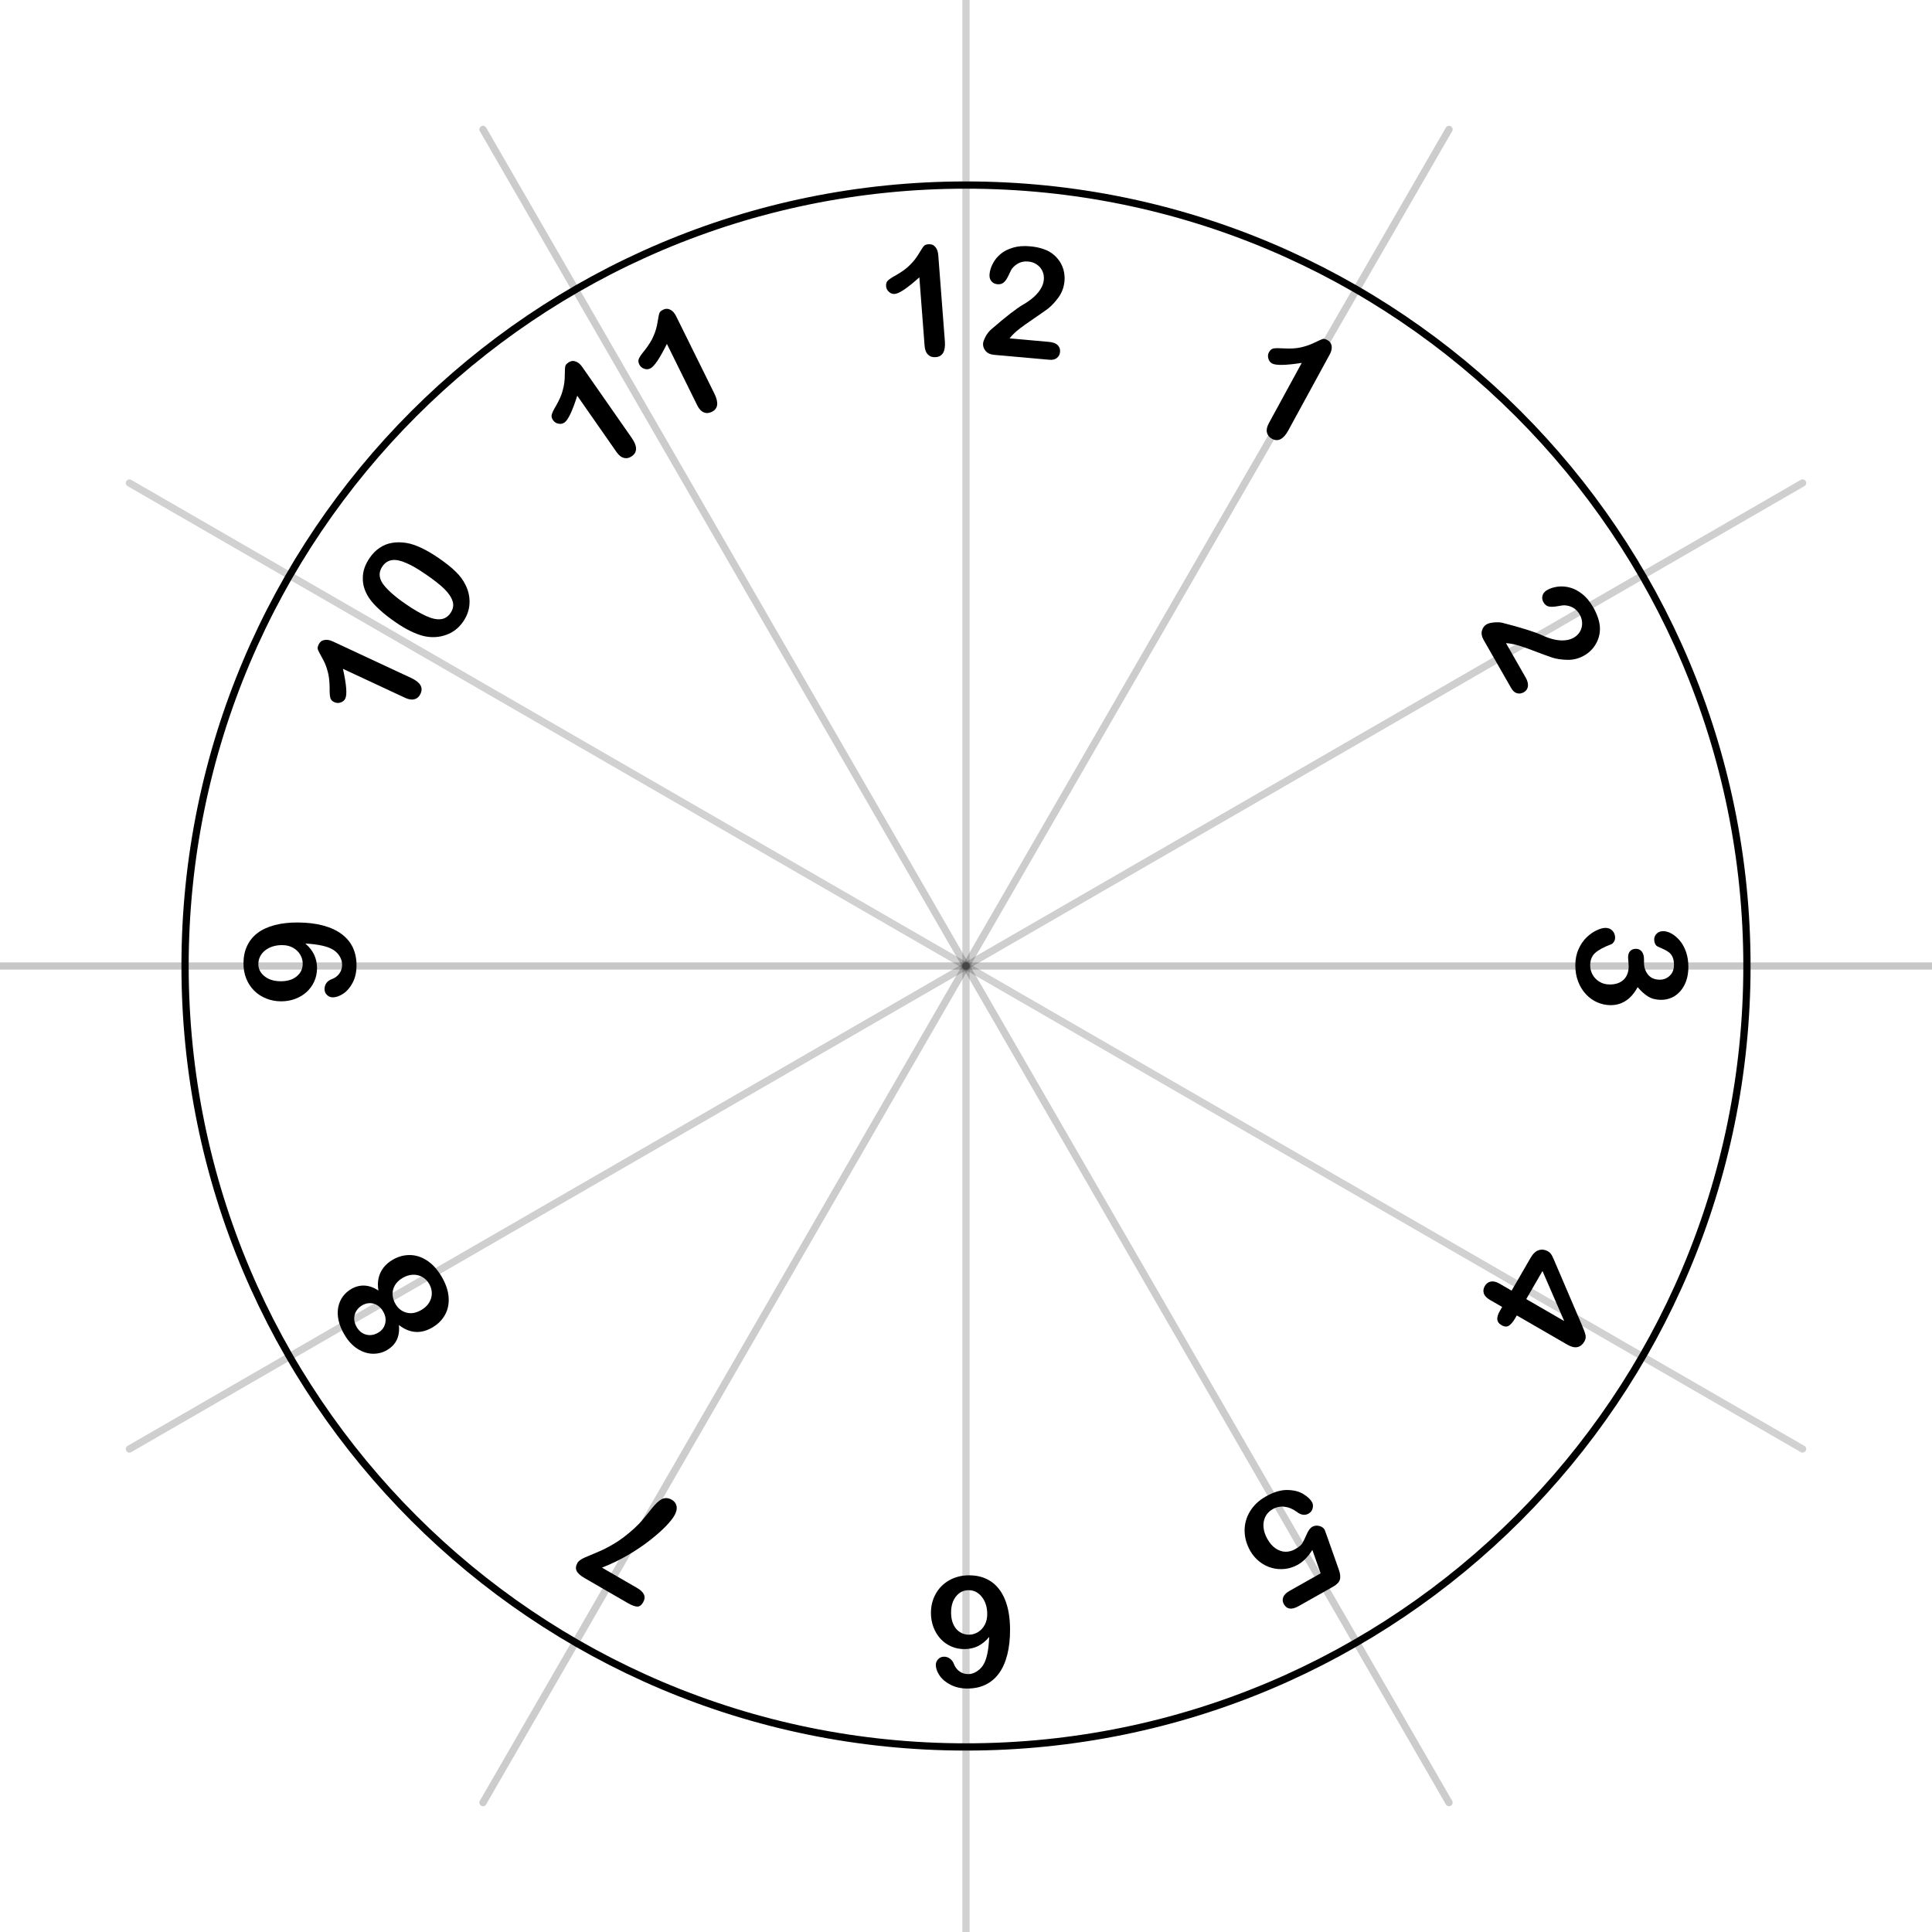
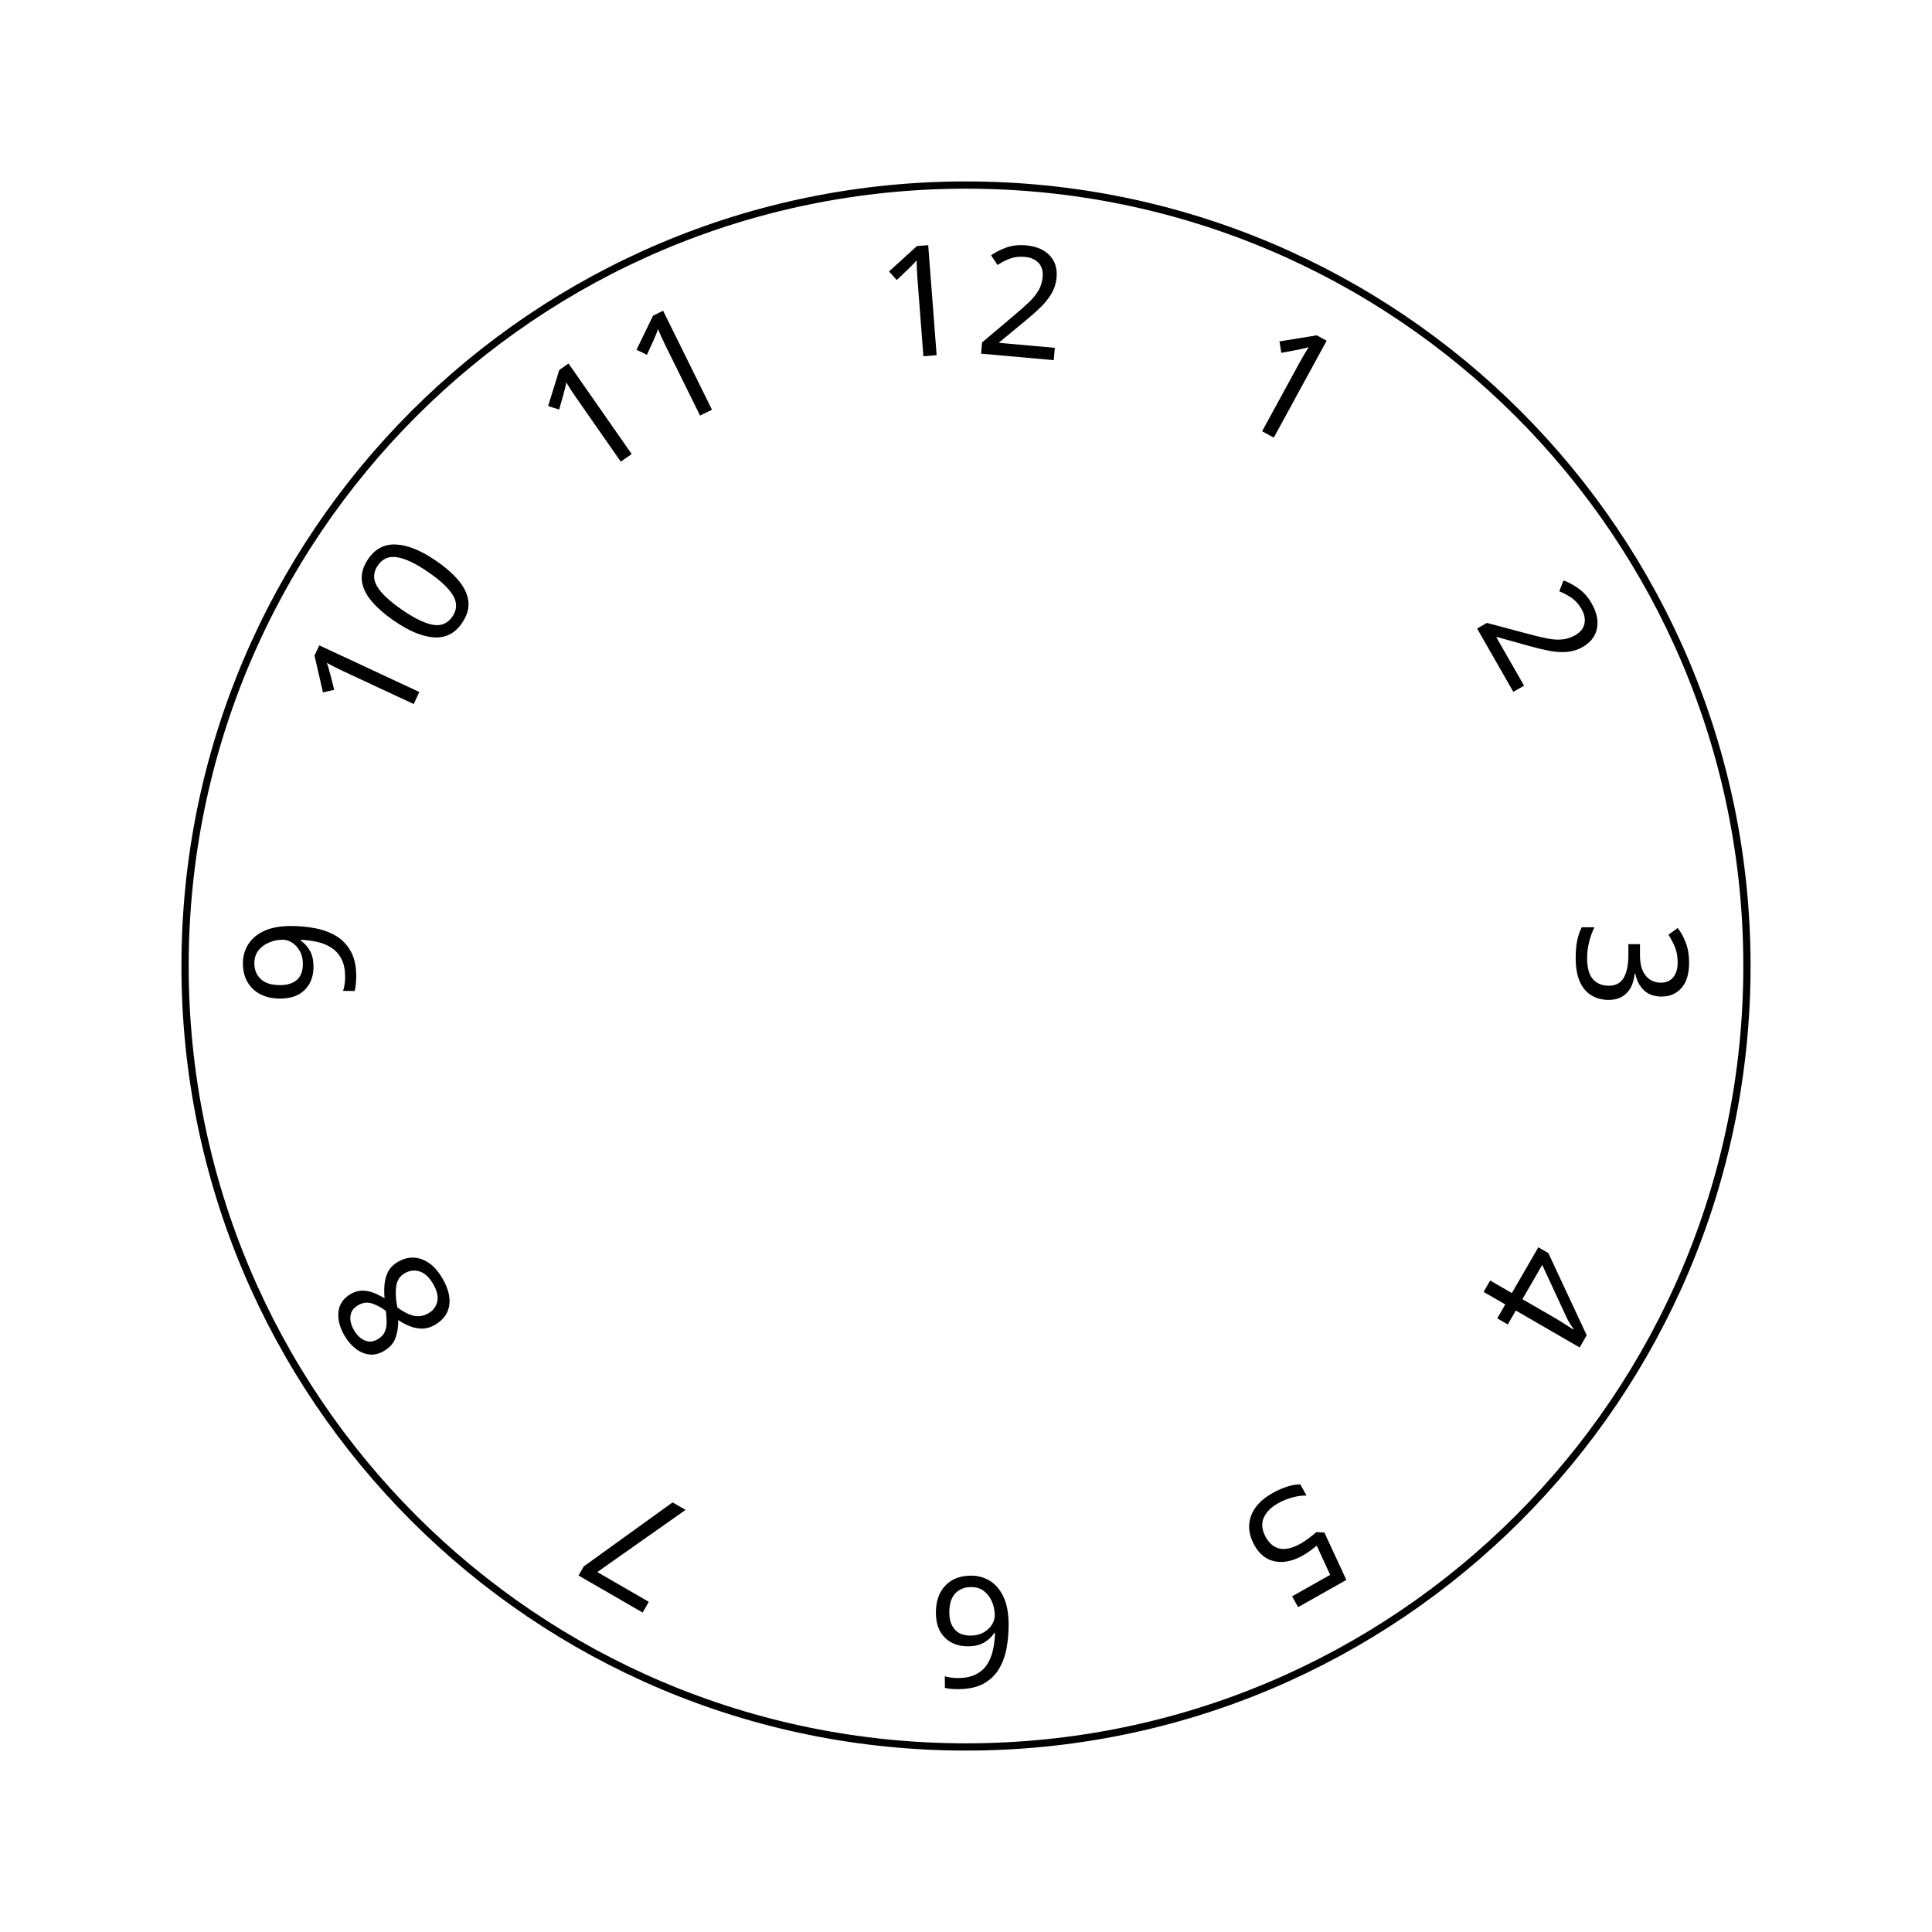
<svg xmlns="http://www.w3.org/2000/svg" width="100%" height="100%" viewBox="0 0 800 800" version="1.1" xml:space="preserve" style="fill-rule:evenodd;clip-rule:evenodd;stroke-linecap:round;stroke-linejoin:round;stroke-miterlimit:1.5;">
-   <g id="Guides">
-     <path d="M53.59,600l692.82,-400" style="fill:none;stroke:#000;stroke-opacity:0.19;stroke-width:3px;" />
-     <path d="M200,746.41l400,-692.82" style="fill:none;stroke:#000;stroke-opacity:0.2;stroke-width:3px;" />
-     <path d="M53.59,200l692.82,400" style="fill:none;stroke:#000;stroke-opacity:0.18;stroke-width:3px;" />
-     <path d="M200,53.59l400,692.82" style="fill:none;stroke:#000;stroke-opacity:0.2;stroke-width:3px;" />
-     <path d="M800,400l-800,0" style="fill:none;stroke:#000;stroke-opacity:0.22;stroke-width:3px;" />
-     <path d="M400,800l0,-800" style="fill:none;stroke:#000;stroke-opacity:0.18;stroke-width:3px;" />
-   </g>
-   <g id="Numbers">
-     <g id="_12" transform="matrix(1,0,0,1,-13.3556,-29.3823)">
-       <g transform="matrix(0.99708,-0.0763649,0.0763649,0.99708,-12.5035,29.4277)">
-         <g transform="matrix(64,0,0,64,378.542,178.208)">
-           <path d="M0.282,-0.067l0,-0.444c-0.082,0.063 -0.138,0.095 -0.167,0.095c-0.013,0 -0.026,-0.005 -0.036,-0.016c-0.011,-0.011 -0.016,-0.024 -0.016,-0.038c0,-0.017 0.005,-0.029 0.016,-0.037c0.01,-0.008 0.028,-0.018 0.055,-0.03c0.039,-0.019 0.071,-0.038 0.094,-0.059c0.024,-0.02 0.045,-0.043 0.063,-0.069c0.018,-0.025 0.03,-0.041 0.036,-0.046c0.005,-0.006 0.016,-0.009 0.031,-0.009c0.017,0 0.031,0.006 0.041,0.02c0.011,0.013 0.016,0.032 0.016,0.055l0,0.559c0,0.065 -0.022,0.098 -0.067,0.098c-0.02,0 -0.036,-0.006 -0.048,-0.02c-0.012,-0.013 -0.018,-0.033 -0.018,-0.059Z" style="fill-rule:nonzero;" />
+   <g id="Clock">
+     <circle id="Face" cx="400" cy="400" r="323.372" style="fill:none;stroke:#000;stroke-width:3px;" />
+     <g id="Numbers">
+       <g id="_12" transform="matrix(1,0,0,1,-13.3556,-29.3823)">
+         <g transform="matrix(0.99708,-0.0763649,0.0763649,0.99708,-12.5035,29.4277)">
+           <text x="378.542px" y="178.208px" style="font-family:'ArialRoundedMTBold', 'Arial Rounded MT Bold', sans-serif;font-size:64px;">1</text>
+         </g>
+         <g transform="matrix(0.996069,0.0885793,-0.0885793,0.996069,17.1887,-36.2064)">
+           <text x="416.537px" y="175.564px" style="font-family:'ArialRoundedMTBold', 'Arial Rounded MT Bold', sans-serif;font-size:64px;">2</text>
        </g>
      </g>
-       <g transform="matrix(0.996069,0.0885793,-0.0885793,0.996069,17.1887,-36.2064)">
-         <g transform="matrix(64,0,0,64,416.537,175.564)">
-           <path d="M0.223,-0.115l0.255,0c0.025,0 0.045,0.005 0.058,0.015c0.013,0.011 0.02,0.025 0.02,0.043c0,0.016 -0.005,0.029 -0.016,0.04c-0.01,0.011 -0.026,0.017 -0.048,0.017l-0.359,0c-0.025,0 -0.044,-0.007 -0.057,-0.02c-0.014,-0.014 -0.021,-0.03 -0.021,-0.048c0,-0.012 0.005,-0.027 0.013,-0.047c0.009,-0.019 0.019,-0.034 0.029,-0.045c0.043,-0.045 0.083,-0.084 0.117,-0.116c0.035,-0.032 0.06,-0.053 0.075,-0.063c0.027,-0.019 0.049,-0.038 0.067,-0.057c0.017,-0.019 0.031,-0.038 0.04,-0.058c0.01,-0.02 0.014,-0.04 0.014,-0.059c0,-0.021 -0.005,-0.04 -0.015,-0.056c-0.01,-0.017 -0.023,-0.029 -0.04,-0.038c-0.017,-0.01 -0.036,-0.014 -0.056,-0.014c-0.043,0 -0.076,0.019 -0.101,0.056c-0.003,0.005 -0.008,0.018 -0.016,0.04c-0.008,0.022 -0.016,0.039 -0.026,0.05c-0.01,0.012 -0.024,0.018 -0.042,0.018c-0.017,0 -0.03,-0.005 -0.041,-0.016c-0.011,-0.011 -0.016,-0.026 -0.016,-0.044c0,-0.023 0.005,-0.046 0.015,-0.07c0.01,-0.025 0.025,-0.047 0.045,-0.067c0.02,-0.02 0.046,-0.036 0.077,-0.048c0.03,-0.012 0.066,-0.018 0.108,-0.018c0.05,0 0.092,0.008 0.127,0.023c0.023,0.011 0.043,0.025 0.06,0.043c0.018,0.018 0.031,0.039 0.041,0.063c0.009,0.024 0.014,0.049 0.014,0.075c0,0.04 -0.01,0.077 -0.03,0.11c-0.02,0.033 -0.041,0.059 -0.061,0.078c-0.021,0.018 -0.056,0.048 -0.105,0.088c-0.049,0.04 -0.083,0.071 -0.101,0.093c-0.008,0.009 -0.016,0.019 -0.024,0.032Z" style="fill-rule:nonzero;" />
+       <g id="_11" transform="matrix(1,0,0,1,-13.3556,-29.3823)">
+         <g transform="matrix(0.820255,-0.571999,0.571999,0.820255,-85.7187,188.006)">
+           <text x="256.284px" y="230.393px" style="font-family:'ArialRoundedMTBold', 'Arial Rounded MT Bold', sans-serif;font-size:64px;">1</text>
+         </g>
+         <g transform="matrix(0.896595,-0.442852,0.442852,0.896595,-62.8371,149.075)">
+           <text x="287.802px" y="209.093px" style="font-family:'ArialRoundedMTBold', 'Arial Rounded MT Bold', sans-serif;font-size:64px;">1</text>
        </g>
      </g>
-     </g>
-     <g id="_11" transform="matrix(1,0,0,1,-13.3556,-29.3823)">
-       <g transform="matrix(0.820255,-0.571999,0.571999,0.820255,-85.7187,188.006)">
-         <g transform="matrix(64,0,0,64,256.284,230.393)">
-           <path d="M0.282,-0.067l0,-0.444c-0.082,0.063 -0.138,0.095 -0.167,0.095c-0.013,0 -0.026,-0.005 -0.036,-0.016c-0.011,-0.011 -0.016,-0.024 -0.016,-0.038c0,-0.017 0.005,-0.029 0.016,-0.037c0.01,-0.008 0.028,-0.018 0.055,-0.03c0.039,-0.019 0.071,-0.038 0.094,-0.059c0.024,-0.02 0.045,-0.043 0.063,-0.069c0.018,-0.025 0.03,-0.041 0.036,-0.046c0.005,-0.006 0.016,-0.009 0.031,-0.009c0.017,0 0.031,0.006 0.041,0.02c0.011,0.013 0.016,0.032 0.016,0.055l0,0.559c0,0.065 -0.022,0.098 -0.067,0.098c-0.02,0 -0.036,-0.006 -0.048,-0.02c-0.012,-0.013 -0.018,-0.033 -0.018,-0.059Z" style="fill-rule:nonzero;" />
+       <g id="_10" transform="matrix(1,0,0,1,-13.3556,-29.3823)">
+         <g transform="matrix(0.422602,-0.906316,0.906316,0.422602,-202.568,355.061)">
+           <text x="177.377px" y="336.512px" style="font-family:'ArialRoundedMTBold', 'Arial Rounded MT Bold', sans-serif;font-size:64px;">1</text>
+         </g>
+         <g transform="matrix(0.565833,-0.82452,0.82452,0.565833,-164.945,290.935)">
+           <text x="193.783px" y="302.09px" style="font-family:'ArialRoundedMTBold', 'Arial Rounded MT Bold', sans-serif;font-size:64px;">0</text>
        </g>
      </g>
-       <g transform="matrix(0.896595,-0.442852,0.442852,0.896595,-62.8371,149.075)">
-         <g transform="matrix(64,0,0,64,287.802,209.093)">
-           <path d="M0.282,-0.067l0,-0.444c-0.082,0.063 -0.138,0.095 -0.167,0.095c-0.013,0 -0.026,-0.005 -0.036,-0.016c-0.011,-0.011 -0.016,-0.024 -0.016,-0.038c0,-0.017 0.005,-0.029 0.016,-0.037c0.01,-0.008 0.028,-0.018 0.055,-0.03c0.039,-0.019 0.071,-0.038 0.094,-0.059c0.024,-0.02 0.045,-0.043 0.063,-0.069c0.018,-0.025 0.03,-0.041 0.036,-0.046c0.005,-0.006 0.016,-0.009 0.031,-0.009c0.017,0 0.031,0.006 0.041,0.02c0.011,0.013 0.016,0.032 0.016,0.055l0,0.559c0,0.065 -0.022,0.098 -0.067,0.098c-0.02,0 -0.036,-0.006 -0.048,-0.02c-0.012,-0.013 -0.018,-0.033 -0.018,-0.059Z" style="fill-rule:nonzero;" />
-         </g>
+       <g id="_9" transform="matrix(0.00594611,-0.999982,0.999982,0.00594611,-872.974,270.576)">
+         <text x="-140.23px" y="1020.63px" style="font-family:'ArialRoundedMTBold', 'Arial Rounded MT Bold', sans-serif;font-size:64px;">9</text>
+       </g>
+       <g id="_8" transform="matrix(-0.510393,-0.859941,0.859941,-0.510393,-1171.15,1363.27)">
+         <text x="7.761px" y="1589.65px" style="font-family:'ArialRoundedMTBold', 'Arial Rounded MT Bold', sans-serif;font-size:64px;">8</text>
+       </g>
+       <g id="_7" transform="matrix(-0.865664,-0.500626,0.500626,-0.865664,-256.713,2636.26)">
+         <text x="530.111px" y="2011.52px" style="font-family:'ArialRoundedMTBold', 'Arial Rounded MT Bold', sans-serif;font-size:64px;">7</text>
+       </g>
+       <g id="_6" transform="matrix(-0.999977,0.00673888,-0.00673888,-0.999977,1728.98,2658.86)">
+         <text x="1294.4px" y="2014.68px" style="font-family:'ArialRoundedMTBold', 'Arial Rounded MT Bold', sans-serif;font-size:64px;">6</text>
+       </g>
+       <g id="_5" transform="matrix(-0.871096,0.491112,-0.491112,-0.871096,2944.72,1020.43)">
+         <text x="1892.81px" y="1537.1px" style="font-family:'ArialRoundedMTBold', 'Arial Rounded MT Bold', sans-serif;font-size:64px;">5</text>
+       </g>
+       <g id="_4" transform="matrix(-0.500626,0.865664,-0.865664,-0.500626,2320.88,-889.954)">
+         <text x="2059.16px" y="763.959px" style="font-family:'ArialRoundedMTBold', 'Arial Rounded MT Bold', sans-serif;font-size:64px;">4</text>
+       </g>
+       <g id="_3" transform="matrix(-0.000792842,1,-1,-0.000792842,779.884,-1349.37)">
+         <text x="1730.55px" y="125.408px" style="font-family:'ArialRoundedMTBold', 'Arial Rounded MT Bold', sans-serif;font-size:64px;">3</text>
+       </g>
+       <g id="_2" transform="matrix(0.496698,0.867924,-0.867924,0.496698,-93.2311,-691.364)">
+         <text x="1172.96px" y="-139.103px" style="font-family:'ArialRoundedMTBold', 'Arial Rounded MT Bold', sans-serif;font-size:64px;">2</text>
+       </g>
+       <g id="_1" transform="matrix(0.877884,0.478873,-0.478873,0.877884,-104.019,-100.931)">
+         <text x="666.747px" y="-54.702px" style="font-family:'ArialRoundedMTBold', 'Arial Rounded MT Bold', sans-serif;font-size:64px;">1</text>
      </g>
    </g>
-     <g id="_10" transform="matrix(1,0,0,1,-13.3556,-29.3823)">
-       <g transform="matrix(0.422602,-0.906316,0.906316,0.422602,-202.568,355.061)">
-         <g transform="matrix(64,0,0,64,177.377,336.512)">
-           <path d="M0.282,-0.067l0,-0.444c-0.082,0.063 -0.138,0.095 -0.167,0.095c-0.013,0 -0.026,-0.005 -0.036,-0.016c-0.011,-0.011 -0.016,-0.024 -0.016,-0.038c0,-0.017 0.005,-0.029 0.016,-0.037c0.01,-0.008 0.028,-0.018 0.055,-0.03c0.039,-0.019 0.071,-0.038 0.094,-0.059c0.024,-0.02 0.045,-0.043 0.063,-0.069c0.018,-0.025 0.03,-0.041 0.036,-0.046c0.005,-0.006 0.016,-0.009 0.031,-0.009c0.017,0 0.031,0.006 0.041,0.02c0.011,0.013 0.016,0.032 0.016,0.055l0,0.559c0,0.065 -0.022,0.098 -0.067,0.098c-0.02,0 -0.036,-0.006 -0.048,-0.02c-0.012,-0.013 -0.018,-0.033 -0.018,-0.059Z" style="fill-rule:nonzero;" />
-         </g>
-       </g>
-       <g transform="matrix(0.565833,-0.82452,0.82452,0.565833,-164.945,290.935)">
-         <g transform="matrix(64,0,0,64,193.783,302.09)">
-           <path d="M0.547,-0.351c0,0.053 -0.003,0.099 -0.01,0.138c-0.006,0.038 -0.018,0.073 -0.036,0.104c-0.022,0.039 -0.051,0.068 -0.086,0.089c-0.035,0.021 -0.074,0.031 -0.117,0.031c-0.05,0 -0.094,-0.014 -0.133,-0.042c-0.039,-0.028 -0.069,-0.066 -0.089,-0.116c-0.01,-0.027 -0.017,-0.057 -0.022,-0.09c-0.005,-0.032 -0.007,-0.068 -0.007,-0.106c0,-0.049 0.002,-0.093 0.008,-0.133c0.005,-0.039 0.013,-0.073 0.024,-0.101c0.019,-0.047 0.047,-0.083 0.084,-0.107c0.036,-0.025 0.08,-0.037 0.131,-0.037c0.033,0 0.064,0.005 0.091,0.016c0.028,0.011 0.052,0.027 0.072,0.048c0.021,0.021 0.038,0.047 0.053,0.078c0.025,0.054 0.037,0.13 0.037,0.228Zm-0.134,-0.01c0,-0.059 -0.003,-0.108 -0.011,-0.146c-0.007,-0.038 -0.019,-0.067 -0.036,-0.086c-0.017,-0.019 -0.04,-0.029 -0.07,-0.029c-0.043,0 -0.073,0.022 -0.09,0.065c-0.016,0.043 -0.025,0.11 -0.025,0.2c0,0.061 0.004,0.111 0.011,0.15c0.007,0.04 0.019,0.069 0.036,0.089c0.017,0.02 0.04,0.03 0.069,0.03c0.03,0 0.053,-0.01 0.07,-0.031c0.017,-0.021 0.029,-0.051 0.036,-0.089c0.007,-0.039 0.01,-0.09 0.01,-0.153Z" style="fill-rule:nonzero;" />
-         </g>
-       </g>
-     </g>
-     <path id="_9" d="M126.431,390.688c1.617,1.385 2.831,2.929 3.644,4.631c0.813,1.703 1.213,3.586 1.201,5.648c-0.012,1.959 -0.403,3.784 -1.173,5.478c-0.771,1.693 -1.842,3.156 -3.214,4.387c-1.372,1.231 -2.971,2.175 -4.798,2.831c-1.827,0.656 -3.74,0.978 -5.74,0.966c-2.146,-0.013 -4.18,-0.4 -6.103,-1.162c-1.922,-0.761 -3.588,-1.844 -4.996,-3.248c-1.409,-1.404 -2.503,-3.072 -3.283,-5.004c-0.78,-1.932 -1.163,-4.064 -1.15,-6.398c0.016,-2.687 0.52,-5.08 1.512,-7.178c0.992,-2.099 2.424,-3.861 4.297,-5.287c1.873,-1.427 4.229,-2.517 7.066,-3.271c2.838,-0.754 6.049,-1.12 9.632,-1.099c4,0.024 7.524,0.451 10.571,1.282c3.047,0.83 5.602,2.028 7.666,3.592c2.064,1.565 3.594,3.433 4.592,5.606c0.997,2.172 1.488,4.634 1.472,7.384c-0.016,2.708 -0.546,5.059 -1.589,7.053c-1.043,1.994 -2.334,3.507 -3.871,4.539c-1.537,1.033 -3.014,1.545 -4.431,1.537c-0.875,-0.006 -1.654,-0.333 -2.338,-0.983c-0.684,-0.65 -1.023,-1.475 -1.017,-2.475c0.006,-0.917 0.266,-1.738 0.781,-2.464c0.514,-0.726 1.283,-1.274 2.306,-1.643c1.253,-0.45 2.263,-1.205 3.03,-2.263c0.766,-1.058 1.154,-2.253 1.161,-3.587c0.008,-1.187 -0.288,-2.314 -0.886,-3.38c-0.598,-1.066 -1.446,-1.977 -2.546,-2.734c-2.22,-1.513 -6.152,-2.433 -11.796,-2.758Zm-9.567,0.662c-1.417,-0.008 -2.725,0.177 -3.925,0.555c-1.2,0.378 -2.24,0.914 -3.119,1.606c-0.879,0.693 -1.572,1.522 -2.077,2.488c-0.506,0.966 -0.762,2.022 -0.769,3.167c-0.012,1.98 0.827,3.662 2.517,5.047c1.689,1.385 3.93,2.086 6.722,2.102c2.77,0.017 4.983,-0.658 6.637,-2.023c1.654,-1.365 2.487,-3.1 2.499,-5.204c0.008,-1.291 -0.323,-2.528 -0.993,-3.709c-0.67,-1.181 -1.649,-2.145 -2.936,-2.892c-1.287,-0.748 -2.806,-1.126 -4.556,-1.137Z" style="fill-rule:nonzero;" />
-     <path id="_8" d="M160.311,559.01c-1.792,1.063 -3.77,1.577 -5.935,1.541c-2.165,-0.035 -4.283,-0.716 -6.355,-2.042c-2.071,-1.327 -3.856,-3.253 -5.355,-5.779c-1.266,-2.132 -2.099,-4.169 -2.501,-6.111c-0.402,-1.942 -0.433,-3.74 -0.095,-5.395c0.339,-1.654 0.967,-3.105 1.886,-4.353c0.919,-1.248 2.068,-2.282 3.448,-3.1c1.755,-1.042 3.591,-1.52 5.508,-1.435c1.916,0.086 3.845,0.765 5.786,2.035c-0.312,-1.873 -0.287,-3.596 0.076,-5.169c0.363,-1.572 1.025,-2.988 1.985,-4.248c0.96,-1.26 2.21,-2.348 3.751,-3.262c2.257,-1.34 4.628,-2.008 7.113,-2.005c2.485,0.003 4.874,0.753 7.168,2.25c2.294,1.497 4.292,3.679 5.993,6.546c1.765,2.974 2.755,5.826 2.971,8.557c0.216,2.73 -0.267,5.173 -1.447,7.327c-1.181,2.154 -2.9,3.901 -5.157,5.241c-4.819,2.86 -9.475,2.547 -13.967,-0.94c0.46,4.693 -1.165,8.14 -4.873,10.342Zm6.354,-29.827c-1.398,0.829 -2.446,1.839 -3.145,3.029c-0.698,1.19 -1.017,2.469 -0.956,3.838c0.062,1.369 0.475,2.698 1.241,3.988c1.084,1.827 2.603,2.998 4.554,3.511c1.952,0.513 4.021,0.121 6.207,-1.177c1.397,-0.829 2.456,-1.851 3.177,-3.066c0.72,-1.215 1.074,-2.497 1.06,-3.846c-0.013,-1.349 -0.386,-2.641 -1.12,-3.877c-0.744,-1.254 -1.71,-2.208 -2.896,-2.86c-1.187,-0.652 -2.488,-0.946 -3.903,-0.881c-1.415,0.064 -2.822,0.511 -4.219,1.341Zm-18.962,20.339c0.999,1.684 2.329,2.73 3.988,3.138c1.66,0.408 3.313,0.123 4.962,-0.855c1.522,-0.904 2.476,-2.185 2.861,-3.842c0.385,-1.658 0.083,-3.32 -0.906,-4.986c-0.5,-0.842 -1.089,-1.528 -1.767,-2.059c-0.678,-0.53 -1.4,-0.9 -2.168,-1.111c-0.767,-0.211 -1.557,-0.257 -2.371,-0.138c-0.813,0.12 -1.614,0.413 -2.402,0.881c-1.057,0.628 -1.866,1.429 -2.426,2.403c-0.56,0.975 -0.827,2.035 -0.8,3.182c0.026,1.147 0.369,2.276 1.029,3.387Z" style="fill-rule:nonzero;" />
-     <path id="_7" d="M260.064,663.857l-18.017,-10.419c-1.731,-1.002 -2.828,-1.997 -3.291,-2.986c-0.462,-0.99 -0.334,-2.107 0.386,-3.351c0.438,-0.758 1.472,-1.495 3.103,-2.213c1.63,-0.718 3.462,-1.493 5.496,-2.326c2.034,-0.834 4.316,-2.011 6.845,-3.533c2.528,-1.522 5.24,-3.6 8.135,-6.233c1.257,-1.175 2.246,-2.179 2.969,-3.012c0.723,-0.834 1.625,-1.936 2.707,-3.308c1.082,-1.372 1.934,-2.407 2.555,-3.107c1.443,-1.621 2.717,-2.586 3.823,-2.897c1.107,-0.311 2.237,-0.133 3.391,0.535c1.1,0.636 1.762,1.53 1.986,2.683c0.224,1.152 -0.096,2.477 -0.962,3.974c-0.668,1.154 -1.818,2.582 -3.453,4.284c-1.634,1.703 -3.801,3.62 -6.502,5.752c-2.702,2.132 -5.719,4.177 -9.054,6.135c-3.335,1.959 -6.972,3.723 -10.913,5.295l14.472,8.37c1.515,0.876 2.488,1.805 2.918,2.788c0.431,0.983 0.307,2.061 -0.371,3.233c-0.72,1.244 -1.581,1.817 -2.583,1.719c-1.002,-0.098 -2.215,-0.559 -3.64,-1.383Z" style="fill-rule:nonzero;" />
-     <path id="_6" d="M409.608,677.811c-1.405,1.697 -2.939,2.958 -4.6,3.781c-1.661,0.824 -3.523,1.243 -5.585,1.257c-1.979,0.013 -3.81,-0.344 -5.492,-1.072c-1.682,-0.729 -3.158,-1.771 -4.427,-3.127c-1.27,-1.356 -2.255,-2.959 -2.955,-4.808c-0.7,-1.85 -1.056,-3.785 -1.07,-5.806c-0.02,-2.937 0.634,-5.608 1.962,-8.013c1.327,-2.405 3.189,-4.287 5.587,-5.647c2.397,-1.36 5.116,-2.05 8.158,-2.071c3.5,-0.024 6.526,0.81 9.079,2.501c2.553,1.692 4.513,4.205 5.879,7.539c1.367,3.335 2.066,7.419 2.099,12.252c0.026,3.937 -0.356,7.461 -1.148,10.57c-0.792,3.11 -1.941,5.691 -3.448,7.743c-1.507,2.051 -3.34,3.605 -5.5,4.662c-2.159,1.056 -4.625,1.593 -7.395,1.612c-2.667,0.018 -5.019,-0.487 -7.058,-1.515c-2.038,-1.028 -3.578,-2.309 -4.619,-3.844c-1.042,-1.535 -1.568,-3.01 -1.577,-4.427c-0.006,-0.854 0.312,-1.632 0.953,-2.334c0.641,-0.703 1.462,-1.057 2.462,-1.064c0.875,-0.006 1.689,0.265 2.443,0.812c0.753,0.547 1.311,1.309 1.671,2.285c0.488,1.247 1.255,2.247 2.302,3.001c1.047,0.753 2.257,1.125 3.632,1.116c1.105,-0.008 2.201,-0.333 3.291,-0.976c1.089,-0.642 2.005,-1.508 2.748,-2.596c1.506,-2.219 2.375,-6.162 2.608,-11.831Zm-8.568,-19.349c-2.104,0.015 -3.838,0.886 -5.202,2.614c-1.363,1.728 -2.035,3.987 -2.016,6.779c0.012,1.896 0.346,3.524 1.001,4.884c0.655,1.36 1.548,2.396 2.678,3.107c1.129,0.711 2.371,1.062 3.725,1.053c1.292,-0.009 2.524,-0.361 3.697,-1.056c1.172,-0.695 2.113,-1.697 2.823,-3.004c0.71,-1.306 1.059,-2.835 1.047,-4.585c-0.019,-2.812 -0.764,-5.151 -2.234,-7.016c-1.471,-1.865 -3.311,-2.79 -5.519,-2.776Z" style="fill-rule:nonzero;" />
-     <path id="_5" d="M533.914,658.78l12.93,-7.29l-3.421,-9.694c-1.799,2.832 -3.788,4.862 -5.966,6.09c-1.742,0.982 -3.555,1.573 -5.438,1.774c-1.884,0.201 -3.722,0.048 -5.515,-0.46c-1.793,-0.508 -3.462,-1.367 -5.005,-2.577c-1.544,-1.211 -2.827,-2.723 -3.85,-4.538c-1.484,-2.632 -2.244,-5.36 -2.282,-8.184c-0.038,-2.825 0.696,-5.499 2.203,-8.023c1.507,-2.524 3.712,-4.604 6.616,-6.241c3.248,-1.831 6.222,-2.719 8.921,-2.662c2.699,0.057 4.907,0.624 6.626,1.699c1.719,1.076 2.905,2.195 3.56,3.356c0.399,0.708 0.483,1.546 0.251,2.514c-0.231,0.967 -0.792,1.702 -1.681,2.203c-1.525,0.86 -3.155,0.619 -4.892,-0.722c-1.636,-1.206 -3.325,-1.91 -5.065,-2.113c-1.741,-0.202 -3.373,0.126 -4.898,0.986c-1.397,0.788 -2.417,1.841 -3.061,3.16c-0.643,1.32 -0.892,2.776 -0.748,4.368c0.145,1.593 0.672,3.197 1.583,4.812c0.982,1.742 2.13,3.057 3.442,3.943c1.313,0.886 2.658,1.341 4.035,1.366c1.378,0.025 2.701,-0.321 3.972,-1.037c1.56,-0.88 2.569,-1.7 3.026,-2.459c0.456,-0.76 1.047,-1.972 1.771,-3.636c0.724,-1.664 1.494,-2.726 2.311,-3.186c0.889,-0.501 1.86,-0.624 2.913,-0.369c1.053,0.256 1.81,0.792 2.27,1.608c0.051,0.091 0.299,0.764 0.744,2.02l5.065,14.329c0.626,1.703 0.793,3.104 0.503,4.2c-0.291,1.097 -1.217,2.085 -2.777,2.965l-14.373,8.103c-2.831,1.596 -4.856,1.315 -6.073,-0.845c-0.532,-0.944 -0.617,-1.9 -0.255,-2.87c0.362,-0.969 1.215,-1.833 2.558,-2.59Z" style="fill-rule:nonzero;" />
-     <path id="_4" d="M620.895,531.516l5.031,2.91l7.854,-13.58c0.991,-1.714 2.122,-2.774 3.393,-3.183c1.271,-0.408 2.573,-0.226 3.908,0.546c0.342,0.198 0.653,0.462 0.932,0.791c0.278,0.33 0.539,0.733 0.78,1.21c0.242,0.477 0.465,0.955 0.669,1.434c0.205,0.479 0.454,1.068 0.747,1.767l10.888,25.43c0.72,1.668 1.19,2.968 1.408,3.901c0.219,0.932 0.083,1.823 -0.407,2.67c-1.585,2.741 -3.947,3.205 -7.085,1.39l-20.938,-12.109l-0.673,1.163c-0.803,1.389 -1.636,2.393 -2.5,3.013c-0.864,0.619 -1.936,0.559 -3.216,-0.182c-1.046,-0.605 -1.61,-1.388 -1.692,-2.35c-0.081,-0.961 0.274,-2.128 1.067,-3.498l0.954,-1.65l-5.031,-2.91c-1.389,-0.803 -2.244,-1.707 -2.566,-2.711c-0.322,-1.005 -0.185,-2.021 0.409,-3.049c0.584,-1.01 1.403,-1.625 2.458,-1.846c1.054,-0.22 2.257,0.061 3.61,0.843Zm17.818,-5.218l-6.727,11.632l15.717,9.09l-8.99,-20.722Z" style="fill-rule:nonzero;" />
-     <path id="_3" d="M680.746,398.633c-0.002,1.916 0.56,3.568 1.683,4.954c1.124,1.387 2.738,2.081 4.843,2.082c1.604,0.001 2.984,-0.55 4.142,-1.653c1.157,-1.103 1.736,-2.592 1.737,-4.467c0.001,-1.271 -0.175,-2.318 -0.528,-3.141c-0.354,-0.823 -0.822,-1.475 -1.405,-1.954c-0.583,-0.48 -1.333,-0.934 -2.249,-1.362c-0.916,-0.427 -1.781,-0.819 -2.593,-1.174c-0.437,-0.208 -0.781,-0.583 -1.03,-1.125c-0.25,-0.542 -0.374,-1.167 -0.374,-1.876c0.001,-0.833 0.34,-1.598 1.018,-2.296c0.677,-0.697 1.579,-1.045 2.704,-1.044c1.083,0 2.223,0.329 3.421,0.987c1.197,0.657 2.337,1.616 3.419,2.877c1.083,1.262 1.951,2.83 2.606,4.706c0.655,1.875 0.981,3.969 0.979,6.282c-0.001,2.02 -0.279,3.864 -0.832,5.53c-0.553,1.666 -1.351,3.114 -2.394,4.342c-1.043,1.228 -2.252,2.155 -3.627,2.778c-1.376,0.624 -2.855,0.936 -4.439,0.934c-2.083,-0.001 -3.869,-0.456 -5.358,-1.363c-1.489,-0.908 -2.941,-2.206 -4.356,-3.894c-0.876,1.624 -1.877,2.993 -3.003,4.107c-1.126,1.113 -2.372,1.951 -3.737,2.512c-1.365,0.562 -2.839,0.842 -4.422,0.841c-1.896,-0.002 -3.729,-0.384 -5.499,-1.145c-1.771,-0.762 -3.348,-1.883 -4.732,-3.364c-1.384,-1.48 -2.466,-3.236 -3.246,-5.268c-0.78,-2.032 -1.168,-4.277 -1.166,-6.735c0.002,-2.5 0.451,-4.739 1.349,-6.718c0.897,-1.978 2.018,-3.607 3.363,-4.888c1.345,-1.28 2.736,-2.247 4.174,-2.903c1.438,-0.655 2.626,-0.982 3.563,-0.981c1.209,0.001 2.182,0.392 2.921,1.174c0.739,0.782 1.108,1.756 1.107,2.923c0,0.583 -0.172,1.145 -0.517,1.687c-0.344,0.541 -0.756,0.895 -1.235,1.061c-2.897,1.081 -5.048,2.241 -6.456,3.48c-1.407,1.238 -2.111,2.982 -2.113,5.232c-0.001,1.292 0.315,2.537 0.95,3.735c0.634,1.199 1.576,2.189 2.826,2.971c1.249,0.783 2.697,1.174 4.342,1.176c2.438,0.002 4.35,-0.663 5.736,-1.996c1.387,-1.332 2.081,-3.186 2.083,-5.561c0,-0.416 -0.041,-1.062 -0.123,-1.937c-0.083,-0.875 -0.124,-1.438 -0.124,-1.688c0.001,-1.146 0.288,-2.031 0.861,-2.655c0.574,-0.625 1.371,-0.937 2.392,-0.936c1,0.001 1.807,0.377 2.421,1.127c0.614,0.751 0.92,1.865 0.919,3.345l-0.001,1.281Z" style="fill-rule:nonzero;" />
-     <path id="_2" d="M623.6,266.315l8.102,14.158c0.807,1.411 1.134,2.652 0.979,3.725c-0.154,1.072 -0.728,1.893 -1.723,2.462c-0.886,0.507 -1.804,0.643 -2.755,0.407c-0.952,-0.236 -1.769,-0.951 -2.452,-2.144l-11.424,-19.962c-0.776,-1.356 -1.006,-2.629 -0.69,-3.818c0.316,-1.189 0.98,-2.073 1.992,-2.652c0.651,-0.373 1.655,-0.623 3.01,-0.75c1.355,-0.128 2.506,-0.078 3.452,0.149c3.871,0.977 7.251,1.923 10.139,2.838c2.889,0.916 4.851,1.629 5.887,2.14c1.898,0.882 3.657,1.514 5.279,1.894c1.622,0.38 3.136,0.509 4.543,0.388c1.407,-0.121 2.644,-0.486 3.711,-1.097c1.157,-0.662 2.034,-1.53 2.632,-2.604c0.597,-1.075 0.878,-2.231 0.841,-3.47c-0.037,-1.239 -0.377,-2.419 -1.018,-3.54c-1.356,-2.369 -3.461,-3.636 -6.317,-3.802c-0.375,-0.026 -1.289,0.095 -2.744,0.364c-1.454,0.268 -2.66,0.322 -3.616,0.161c-0.956,-0.161 -1.729,-0.757 -2.319,-1.787c-0.518,-0.904 -0.649,-1.826 -0.393,-2.764c0.255,-0.938 0.898,-1.702 1.928,-2.292c1.248,-0.714 2.71,-1.179 4.387,-1.394c1.677,-0.216 3.385,-0.083 5.125,0.398c1.739,0.481 3.437,1.381 5.093,2.702c1.656,1.321 3.141,3.129 4.455,5.426c1.583,2.766 2.499,5.374 2.749,7.824c0.146,1.596 -0.013,3.164 -0.477,4.702c-0.465,1.537 -1.209,2.953 -2.232,4.247c-1.024,1.294 -2.25,2.35 -3.679,3.168c-2.242,1.283 -4.599,1.893 -7.07,1.832c-2.472,-0.062 -4.559,-0.374 -6.261,-0.936c-1.702,-0.563 -4.443,-1.568 -8.225,-3.016c-3.781,-1.449 -6.577,-2.328 -8.386,-2.637c-0.736,-0.154 -1.577,-0.261 -2.523,-0.32Z" style="fill-rule:nonzero;" />
-     <path id="_1" d="M525.41,175.226l13.618,-24.965c-6.591,1.032 -10.691,1.109 -12.301,0.232c-0.768,-0.42 -1.282,-1.097 -1.542,-2.034c-0.261,-0.937 -0.171,-1.808 0.268,-2.613c0.509,-0.933 1.175,-1.459 2,-1.579c0.825,-0.119 2.167,-0.123 4.028,-0.009c2.781,0.164 5.15,0.032 7.104,-0.397c1.955,-0.429 3.833,-1.077 5.635,-1.945c1.803,-0.868 2.949,-1.382 3.44,-1.541c0.49,-0.16 1.165,-0.005 2.025,0.464c0.969,0.528 1.542,1.327 1.718,2.397c0.176,1.069 -0.095,2.262 -0.813,3.578l-17.135,31.412c-2.005,3.676 -4.26,4.831 -6.766,3.464c-1.116,-0.608 -1.807,-1.472 -2.075,-2.591c-0.268,-1.119 -0.002,-2.41 0.796,-3.873Z" style="fill-rule:nonzero;" />
  </g>
-   <circle cx="400" cy="400" r="323.372" style="fill:none;stroke:#000;stroke-width:3px;" />
</svg>
